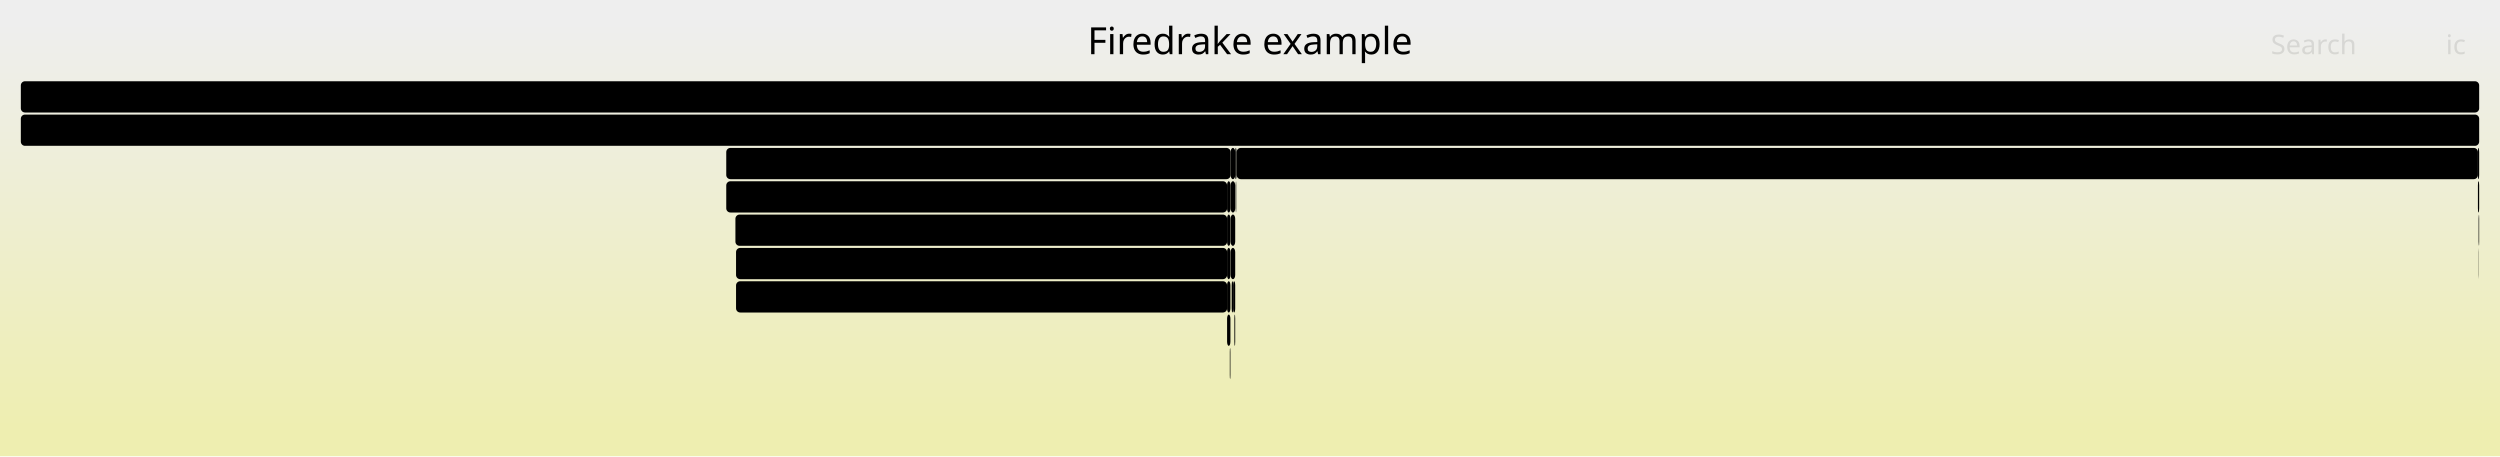
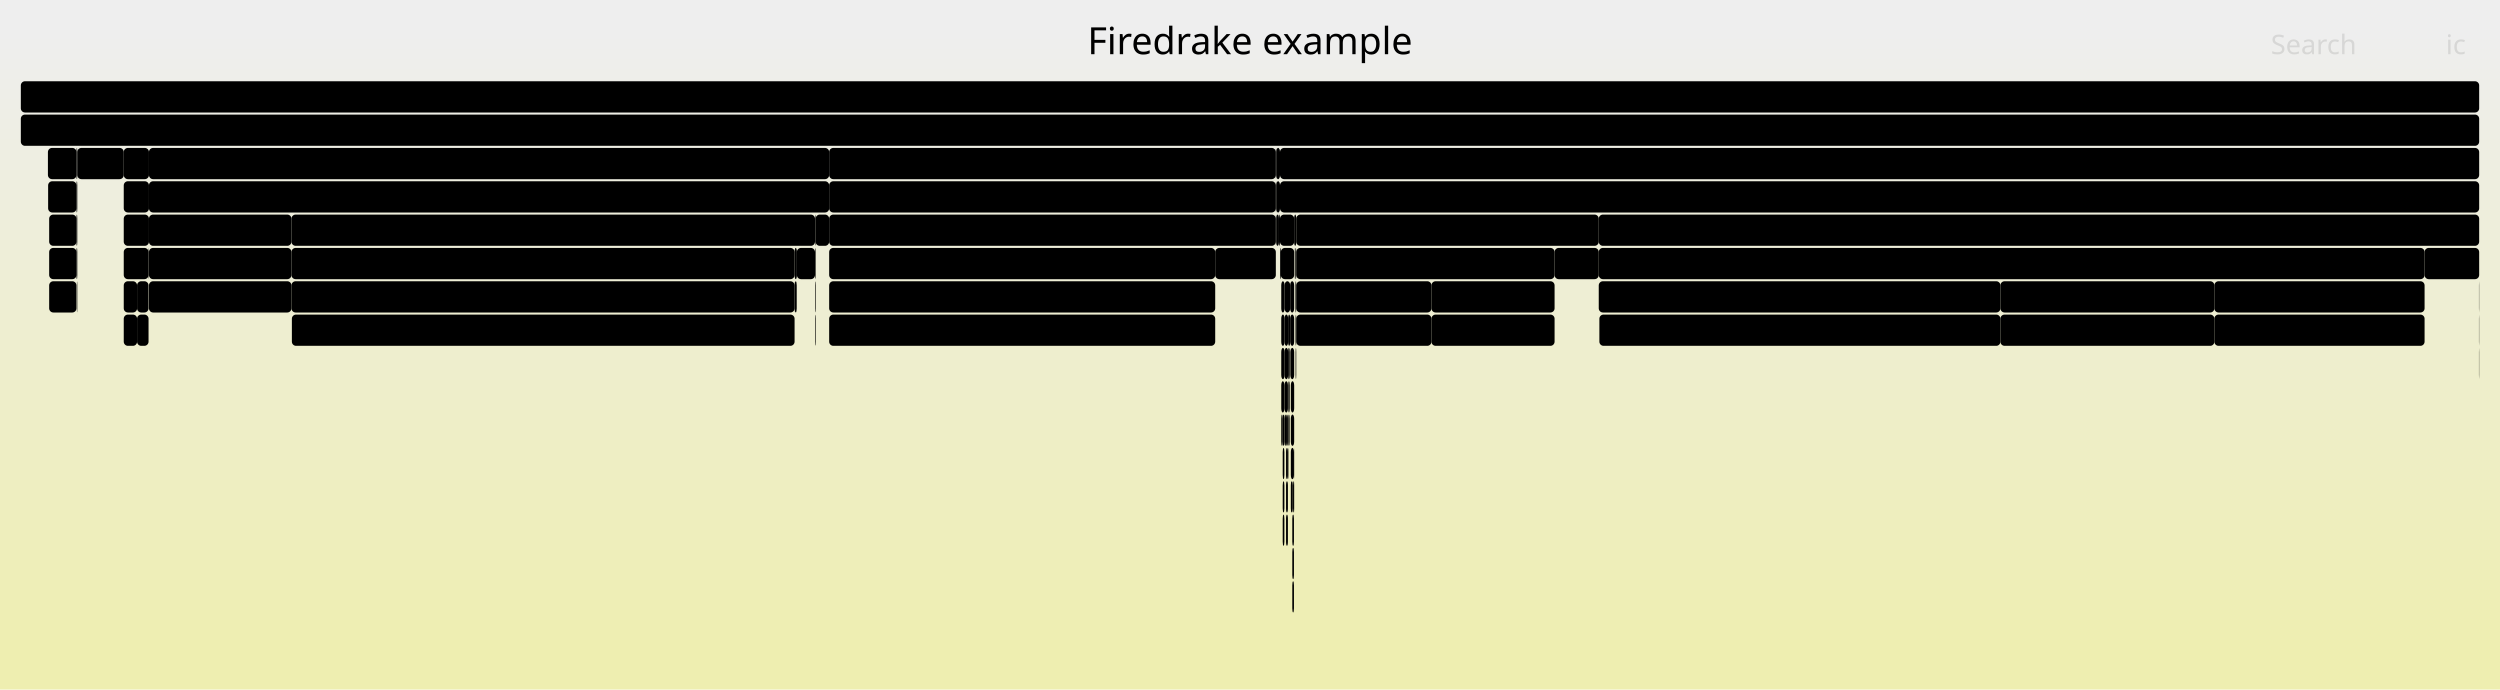
- <svg xmlns="http://www.w3.org/2000/svg" version="1.1" width="1200" height="219" viewBox="0 0 1200 219">
+ <svg xmlns="http://www.w3.org/2000/svg" version="1.1" width="1200" height="331" viewBox="0 0 1200 331">
  <defs>
    <linearGradient id="background" y1="0" y2="1" x1="0" x2="0">
      <stop stop-color="#eeeeee" offset="5%" />
      <stop stop-color="#eeeeb0" offset="95%" />
    </linearGradient>
  </defs>
  <style type="text/css">
	text { font-family:Verdana; font-size:13px; fill:rgb(0,0,0); }
	#search, #ignorecase { opacity:0.1; cursor:pointer; }
	#search:hover, #search.show, #ignorecase:hover, #ignorecase.show { opacity:1; }
	#subtitle { text-anchor:middle; font-color:rgb(160,160,160); }
	#title { text-anchor:middle; font-size:18px}
	#unzoom { cursor:pointer; }
	#frames &gt; *:hover { stroke:black; stroke-width:0.5; cursor:pointer; }
	.hide { display:none; }
	.parent { opacity:0.5; }
</style>
-   <rect x="0.0" y="0" width="1200.0" height="219.0" fill="url(#background)" />
+   <rect x="0.0" y="0" width="1200.0" height="331.0" fill="url(#background)" />
  <text id="title" x="600.00" y="26">Firedrake example</text>
-   <text id="details" x="10.00" y="201"> </text>
+   <text id="details" x="10.00" y="313"> </text>
  <text id="unzoom" x="10.00" y="26" class="hide">Reset Zoom</text>
  <text id="search" x="1090.00" y="26">Search</text>
  <text id="ignorecase" x="1174.00" y="26">ic</text>
-   <text id="matched" x="1090.00" y="201"> </text>
+   <text id="matched" x="1090.00" y="313"> </text>
  <g id="frames">
    <g>
-       <rect x="590.7" y="87" width="2.2" height="15.0" fill="rgb(0,0,0)" rx="2" ry="2" />
-       <text x="593.73" y="97.5" />
+       <rect x="65.8" y="135" width="5.5" height="15.0" fill="rgb(0,0,0)" rx="2" ry="2" />
+       <text x="68.78" y="145.5" />
+     </g>
+     <g>
+       <rect x="620.3" y="231" width="0.8" height="15.0" fill="rgb(0,0,0)" rx="2" ry="2" />
+       <text x="623.31" y="241.5" />
+     </g>
+     <g>
+       <rect x="615.7" y="199" width="0.8" height="15.0" fill="rgb(0,0,0)" rx="2" ry="2" />
+       <text x="618.70" y="209.5" />
+     </g>
+     <g>
+       <rect x="614.4" y="87" width="575.6" height="15.0" fill="rgb(0,0,0)" rx="2" ry="2" />
+       <text x="617.37" y="97.5">SNESSolve</text>
+     </g>
+     <g>
+       <rect x="139.9" y="135" width="241.5" height="15.0" fill="rgb(0,0,0)" rx="2" ry="2" />
+       <text x="142.86" y="145.5">Parloop_Cells_wrap_form00_cel..</text>
+     </g>
+     <g>
+       <rect x="767.7" y="151" width="192.5" height="15.0" fill="rgb(0,0,0)" rx="2" ry="2" />
+       <text x="770.69" y="161.5">pyop2.global_kernel.Glo..</text>
+     </g>
+     <g>
+       <rect x="616.5" y="183" width="0.1" height="15.0" fill="rgb(0,0,0)" rx="2" ry="2" />
+       <text x="619.46" y="193.5" />
+     </g>
+     <g>
+       <rect x="615.0" y="135" width="1.6" height="15.0" fill="rgb(0,0,0)" rx="2" ry="2" />
+       <text x="617.96" y="145.5" />
+     </g>
+     <g>
+       <rect x="621.9" y="151" width="0.3" height="15.0" fill="rgb(0,0,0)" rx="2" ry="2" />
+       <text x="624.93" y="161.5" />
+     </g>
+     <g>
+       <rect x="615.0" y="167" width="1.6" height="15.0" fill="rgb(0,0,0)" rx="2" ry="2" />
+       <text x="617.96" y="177.5" />
+     </g>
+     <g>
+       <rect x="398.0" y="135" width="185.3" height="15.0" fill="rgb(0,0,0)" rx="2" ry="2" />
+       <text x="401.03" y="145.5">Parloop_Cells_wrap_for..</text>
+     </g>
+     <g>
+       <rect x="139.9" y="119" width="241.5" height="15.0" fill="rgb(0,0,0)" rx="2" ry="2" />
+       <text x="142.86" y="129.5">ParLoopExecute</text>
+     </g>
+     <g>
+       <rect x="621.8" y="119" width="0.4" height="15.0" fill="rgb(0,0,0)" rx="2" ry="2" />
+       <text x="624.80" y="129.5" />
+     </g>
+     <g>
+       <rect x="583.3" y="119" width="29.1" height="15.0" fill="rgb(0,0,0)" rx="2" ry="2" />
+       <text x="586.34" y="129.5">f..</text>
+     </g>
+     <g>
+       <rect x="398.0" y="71" width="214.4" height="15.0" fill="rgb(0,0,0)" rx="2" ry="2" />
+       <text x="401.03" y="81.5">firedrake.norms.errornorm</text>
+     </g>
+     <g>
+       <rect x="687.1" y="135" width="59.1" height="15.0" fill="rgb(0,0,0)" rx="2" ry="2" />
+       <text x="690.06" y="145.5">Parlo..</text>
+     </g>
+     <g>
+       <rect x="616.6" y="135" width="2.7" height="15.0" fill="rgb(0,0,0)" rx="2" ry="2" />
+       <text x="619.61" y="145.5" />
+     </g>
+     <g>
+       <rect x="617.3" y="215" width="0.9" height="15.0" fill="rgb(0,0,0)" rx="2" ry="2" />
+       <text x="620.34" y="225.5" />
+     </g>
+     <g>
+       <rect x="620.3" y="263" width="0.8" height="15.0" fill="rgb(0,0,0)" rx="2" ry="2" />
+       <text x="623.31" y="273.5" />
+     </g>
+     <g>
+       <rect x="618.3" y="199" width="0.2" height="15.0" fill="rgb(0,0,0)" rx="2" ry="2" />
+       <text x="621.33" y="209.5" />
+     </g>
+     <g>
+       <rect x="37.1" y="71" width="22.3" height="15.0" fill="rgb(0,0,0)" rx="2" ry="2" />
+       <text x="40.07" y="81.5" />
+     </g>
+     <g>
+       <rect x="621.1" y="231" width="0.1" height="15.0" fill="rgb(0,0,0)" rx="2" ry="2" />
+       <text x="624.09" y="241.5" />
+     </g>
+     <g>
+       <rect x="621.7" y="119" width="0.1" height="15.0" fill="rgb(0,0,0)" rx="2" ry="2" />
+       <text x="624.66" y="129.5" />
+     </g>
+     <g>
+       <rect x="398.0" y="103" width="214.4" height="15.0" fill="rgb(0,0,0)" rx="2" ry="2" />
+       <text x="401.03" y="113.5">firedrake.assemble.assemble</text>
+     </g>
+     <g>
+       <rect x="10.0" y="39" width="1180.0" height="15.0" fill="rgb(0,0,0)" rx="2" ry="2" />
+       <text x="13.00" y="49.5" />
+     </g>
+     <g>
+       <rect x="36.9" y="135" width="0.2" height="15.0" fill="rgb(0,0,0)" rx="2" ry="2" />
+       <text x="39.91" y="145.5" />
+     </g>
+     <g>
+       <rect x="620.3" y="247" width="0.8" height="15.0" fill="rgb(0,0,0)" rx="2" ry="2" />
+       <text x="623.31" y="257.5" />
+     </g>
+     <g>
+       <rect x="767.4" y="103" width="422.6" height="15.0" fill="rgb(0,0,0)" rx="2" ry="2" />
+       <text x="770.45" y="113.5">SNESJacobianEval</text>
+     </g>
+     <g>
+       <rect x="71.5" y="87" width="326.5" height="15.0" fill="rgb(0,0,0)" rx="2" ry="2" />
+       <text x="74.53" y="97.5">firedrake.projection.project</text>
+     </g>
+     <g>
+       <rect x="617.3" y="231" width="0.9" height="15.0" fill="rgb(0,0,0)" rx="2" ry="2" />
+       <text x="620.34" y="241.5" />
+     </g>
+     <g>
+       <rect x="618.2" y="183" width="0.1" height="15.0" fill="rgb(0,0,0)" rx="2" ry="2" />
+       <text x="621.18" y="193.5" />
+     </g>
+     <g>
+       <rect x="1189.9" y="135" width="0.1" height="15.0" fill="rgb(0,0,0)" rx="2" ry="2" />
+       <text x="1192.88" y="145.5" />
+     </g>
+     <g>
+       <rect x="36.7" y="87" width="0.4" height="15.0" fill="rgb(0,0,0)" rx="2" ry="2" />
+       <text x="39.73" y="97.5" />
+     </g>
+     <g>
+       <rect x="960.2" y="135" width="102.7" height="15.0" fill="rgb(0,0,0)" rx="2" ry="2" />
+       <text x="963.20" y="145.5">Parloop_Cel..</text>
+     </g>
+     <g>
+       <rect x="59.4" y="103" width="12.1" height="15.0" fill="rgb(0,0,0)" rx="2" ry="2" />
+       <text x="62.40" y="113.5" />
+     </g>
+     <g>
+       <rect x="618.3" y="151" width="1.0" height="15.0" fill="rgb(0,0,0)" rx="2" ry="2" />
+       <text x="621.33" y="161.5" />
+     </g>
+     <g>
+       <rect x="618.5" y="199" width="0.4" height="15.0" fill="rgb(0,0,0)" rx="2" ry="2" />
+       <text x="621.54" y="209.5" />
+     </g>
+     <g>
+       <rect x="619.6" y="231" width="0.7" height="15.0" fill="rgb(0,0,0)" rx="2" ry="2" />
+       <text x="622.58" y="241.5" />
+     </g>
+     <g>
+       <rect x="1189.9" y="151" width="0.1" height="15.0" fill="rgb(0,0,0)" rx="2" ry="2" />
+       <text x="1192.88" y="161.5" />
+     </g>
+     <g>
+       <rect x="619.4" y="167" width="1.8" height="15.0" fill="rgb(0,0,0)" rx="2" ry="2" />
+       <text x="622.44" y="177.5" />
+     </g>
+     <g>
+       <rect x="612.4" y="103" width="0.2" height="15.0" fill="rgb(0,0,0)" rx="2" ry="2" />
+       <text x="615.38" y="113.5" />
+     </g>
+     <g>
+       <rect x="59.4" y="119" width="11.9" height="15.0" fill="rgb(0,0,0)" rx="2" ry="2" />
+       <text x="62.40" y="129.5" />
+     </g>
+     <g>
+       <rect x="767.4" y="135" width="192.8" height="15.0" fill="rgb(0,0,0)" rx="2" ry="2" />
+       <text x="770.45" y="145.5">Parloop_Cells_wrap_form..</text>
+     </g>
+     <g>
+       <rect x="59.4" y="151" width="6.4" height="15.0" fill="rgb(0,0,0)" rx="2" ry="2" />
+       <text x="62.40" y="161.5" />
+     </g>
+     <g>
+       <rect x="612.6" y="71" width="1.8" height="15.0" fill="rgb(0,0,0)" rx="2" ry="2" />
+       <text x="615.56" y="81.5" />
+     </g>
+     <g>
+       <rect x="139.9" y="103" width="251.3" height="15.0" fill="rgb(0,0,0)" rx="2" ry="2" />
+       <text x="142.86" y="113.5">firedrake.assemble.assemble</text>
+     </g>
+     <g>
+       <rect x="616.6" y="183" width="1.6" height="15.0" fill="rgb(0,0,0)" rx="2" ry="2" />
+       <text x="619.61" y="193.5" />
+     </g>
+     <g>
+       <rect x="391.2" y="103" width="0.3" height="15.0" fill="rgb(0,0,0)" rx="2" ry="2" />
+       <text x="394.22" y="113.5" />
+     </g>
+     <g>
+       <rect x="622.2" y="103" width="145.2" height="15.0" fill="rgb(0,0,0)" rx="2" ry="2" />
+       <text x="625.23" y="113.5">SNESFunctionEval</text>
+     </g>
+     <g>
+       <rect x="618.3" y="215" width="0.2" height="15.0" fill="rgb(0,0,0)" rx="2" ry="2" />
+       <text x="621.33" y="225.5" />
+     </g>
+     <g>
+       <rect x="612.4" y="71" width="0.2" height="15.0" fill="rgb(0,0,0)" rx="2" ry="2" />
+       <text x="615.38" y="81.5" />
+     </g>
+     <g>
+       <rect x="382.2" y="135" width="0.3" height="15.0" fill="rgb(0,0,0)" rx="2" ry="2" />
+       <text x="385.18" y="145.5" />
+     </g>
+     <g>
+       <rect x="23.6" y="135" width="13.1" height="15.0" fill="rgb(0,0,0)" rx="2" ry="2" />
+       <text x="26.59" y="145.5" />
+     </g>
+     <g>
+       <rect x="71.5" y="119" width="68.4" height="15.0" fill="rgb(0,0,0)" rx="2" ry="2" />
+       <text x="74.53" y="129.5">Parloo..</text>
+     </g>
+     <g>
+       <rect x="23.0" y="71" width="13.7" height="15.0" fill="rgb(0,0,0)" rx="2" ry="2" />
+       <text x="25.98" y="81.5" />
+     </g>
+     <g>
+       <rect x="616.6" y="151" width="1.7" height="15.0" fill="rgb(0,0,0)" rx="2" ry="2" />
+       <text x="619.61" y="161.5" />
+     </g>
+     <g>
+       <rect x="622.2" y="135" width="64.9" height="15.0" fill="rgb(0,0,0)" rx="2" ry="2" />
+       <text x="625.23" y="145.5">Parloo..</text>
+     </g>
+     <g>
+       <rect x="59.4" y="87" width="12.1" height="15.0" fill="rgb(0,0,0)" rx="2" ry="2" />
+       <text x="62.40" y="97.5" />
+     </g>
+     <g>
+       <rect x="398.0" y="119" width="185.3" height="15.0" fill="rgb(0,0,0)" rx="2" ry="2" />
+       <text x="401.03" y="129.5">ParLoopExecute</text>
+     </g>
+     <g>
+       <rect x="612.6" y="87" width="1.8" height="15.0" fill="rgb(0,0,0)" rx="2" ry="2" />
+       <text x="615.56" y="97.5" />
+     </g>
+     <g>
+       <rect x="621.9" y="167" width="0.3" height="15.0" fill="rgb(0,0,0)" rx="2" ry="2" />
+       <text x="624.93" y="177.5" />
+     </g>
+     <g>
+       <rect x="71.5" y="135" width="68.4" height="15.0" fill="rgb(0,0,0)" rx="2" ry="2" />
+       <text x="74.53" y="145.5">pyop2...</text>
+     </g>
+     <g>
+       <rect x="619.3" y="135" width="1.9" height="15.0" fill="rgb(0,0,0)" rx="2" ry="2" />
+       <text x="622.30" y="145.5" />
+     </g>
+     <g>
+       <rect x="746.2" y="119" width="21.2" height="15.0" fill="rgb(0,0,0)" rx="2" ry="2" />
+       <text x="749.20" y="129.5" />
+     </g>
+     <g>
+       <rect x="23.1" y="87" width="13.6" height="15.0" fill="rgb(0,0,0)" rx="2" ry="2" />
+       <text x="26.13" y="97.5" />
+     </g>
+     <g>
+       <rect x="622.2" y="151" width="64.9" height="15.0" fill="rgb(0,0,0)" rx="2" ry="2" />
+       <text x="625.23" y="161.5">pyop2...</text>
+     </g>
+     <g>
+       <rect x="1062.9" y="151" width="100.9" height="15.0" fill="rgb(0,0,0)" rx="2" ry="2" />
+       <text x="1065.92" y="161.5">pyop2.globa..</text>
+     </g>
+     <g>
+       <rect x="618.3" y="183" width="0.2" height="15.0" fill="rgb(0,0,0)" rx="2" ry="2" />
+       <text x="621.33" y="193.5" />
+     </g>
+     <g>
+       <rect x="381.4" y="119" width="1.1" height="15.0" fill="rgb(0,0,0)" rx="2" ry="2" />
+       <text x="384.43" y="129.5" />
+     </g>
+     <g>
+       <rect x="616.5" y="199" width="0.1" height="15.0" fill="rgb(0,0,0)" rx="2" ry="2" />
+       <text x="619.46" y="209.5" />
+     </g>
+     <g>
+       <rect x="36.7" y="71" width="0.4" height="15.0" fill="rgb(0,0,0)" rx="2" ry="2" />
+       <text x="39.73" y="81.5" />
+     </g>
+     <g>
+       <rect x="391.2" y="135" width="0.3" height="15.0" fill="rgb(0,0,0)" rx="2" ry="2" />
+       <text x="394.22" y="145.5" />
+     </g>
+     <g>
+       <rect x="71.5" y="103" width="68.4" height="15.0" fill="rgb(0,0,0)" rx="2" ry="2" />
+       <text x="74.53" y="113.5">ParLoo..</text>
+     </g>
+     <g>
+       <rect x="619.3" y="151" width="1.9" height="15.0" fill="rgb(0,0,0)" rx="2" ry="2" />
+       <text x="622.30" y="161.5" />
+     </g>
+     <g>
+       <rect x="618.5" y="183" width="0.4" height="15.0" fill="rgb(0,0,0)" rx="2" ry="2" />
+       <text x="621.54" y="193.5" />
+     </g>
+     <g>
+       <rect x="614.4" y="71" width="575.6" height="15.0" fill="rgb(0,0,0)" rx="2" ry="2" />
+       <text x="617.37" y="81.5">firedrake.variational_solver.NonlinearVariationalSolver.solve</text>
+     </g>
+     <g>
+       <rect x="616.6" y="199" width="0.7" height="15.0" fill="rgb(0,0,0)" rx="2" ry="2" />
+       <text x="619.61" y="209.5" />
+     </g>
+     <g>
+       <rect x="621.5" y="119" width="0.2" height="15.0" fill="rgb(0,0,0)" rx="2" ry="2" />
+       <text x="624.45" y="129.5" />
+     </g>
+     <g>
+       <rect x="619.6" y="199" width="1.6" height="15.0" fill="rgb(0,0,0)" rx="2" ry="2" />
+       <text x="622.58" y="209.5" />
+     </g>
+     <g>
+       <rect x="614.4" y="119" width="0.4" height="15.0" fill="rgb(0,0,0)" rx="2" ry="2" />
+       <text x="617.37" y="129.5" />
+     </g>
+     <g>
+       <rect x="71.5" y="71" width="326.5" height="15.0" fill="rgb(0,0,0)" rx="2" ry="2" />
+       <text x="74.53" y="81.5">firedrake.function.Function.project</text>
+     </g>
+     <g>
+       <rect x="619.0" y="199" width="0.2" height="15.0" fill="rgb(0,0,0)" rx="2" ry="2" />
+       <text x="622.05" y="209.5" />
+     </g>
+     <g>
+       <rect x="1163.8" y="119" width="26.2" height="15.0" fill="rgb(0,0,0)" rx="2" ry="2" />
+       <text x="1166.83" y="129.5">f..</text>
+     </g>
+     <g>
+       <rect x="59.4" y="71" width="12.1" height="15.0" fill="rgb(0,0,0)" rx="2" ry="2" />
+       <text x="62.40" y="81.5" />
+     </g>
+     <g>
+       <rect x="398.0" y="151" width="185.3" height="15.0" fill="rgb(0,0,0)" rx="2" ry="2" />
+       <text x="401.03" y="161.5">pyop2.global_kernel.Gl..</text>
+     </g>
+     <g>
+       <rect x="618.3" y="167" width="0.7" height="15.0" fill="rgb(0,0,0)" rx="2" ry="2" />
+       <text x="621.33" y="177.5" />
+     </g>
+     <g>
+       <rect x="619.0" y="183" width="0.2" height="15.0" fill="rgb(0,0,0)" rx="2" ry="2" />
+       <text x="622.05" y="193.5" />
+     </g>
+     <g>
+       <rect x="23.6" y="103" width="13.1" height="15.0" fill="rgb(0,0,0)" rx="2" ry="2" />
+       <text x="26.59" y="113.5" />
+     </g>
+     <g>
+       <rect x="615.7" y="247" width="0.8" height="15.0" fill="rgb(0,0,0)" rx="2" ry="2" />
+       <text x="618.70" y="257.5" />
+     </g>
+     <g>
+       <rect x="381.4" y="135" width="0.8" height="15.0" fill="rgb(0,0,0)" rx="2" ry="2" />
+       <text x="384.43" y="145.5" />
+     </g>
+     <g>
+       <rect x="619.2" y="167" width="0.1" height="15.0" fill="rgb(0,0,0)" rx="2" ry="2" />
+       <text x="622.17" y="177.5" />
+     </g>
+     <g>
+       <rect x="1189.9" y="167" width="0.1" height="15.0" fill="rgb(0,0,0)" rx="2" ry="2" />
+       <text x="1192.88" y="177.5" />
+     </g>
+     <g>
+       <rect x="615.7" y="215" width="0.8" height="15.0" fill="rgb(0,0,0)" rx="2" ry="2" />
+       <text x="618.70" y="225.5" />
+     </g>
+     <g>
+       <rect x="140.1" y="151" width="241.3" height="15.0" fill="rgb(0,0,0)" rx="2" ry="2" />
+       <text x="143.11" y="161.5">pyop2.global_kernel.GlobalKer..</text>
    </g>
    <g>
      <rect x="10.0" y="55" width="1180.0" height="15.0" fill="rgb(0,0,0)" rx="2" ry="2" />
      <text x="13.00" y="65.5">firedrake</text>
    </g>
    <g>
-       <rect x="593.6" y="71" width="595.8" height="15.0" fill="rgb(0,0,0)" rx="2" ry="2" />
-       <text x="596.64" y="81.5">firedrake.__init__</text>
-     </g>
-     <g>
-       <rect x="1189.7" y="119" width="0.1" height="15.0" fill="rgb(0,0,0)" rx="2" ry="2" />
-       <text x="1192.67" y="129.5" />
-     </g>
-     <g>
-       <rect x="591.9" y="135" width="1.0" height="15.0" fill="rgb(0,0,0)" rx="2" ry="2" />
-       <text x="594.93" y="145.5" />
-     </g>
-     <g>
-       <rect x="10.0" y="39" width="1180.0" height="15.0" fill="rgb(0,0,0)" rx="2" ry="2" />
-       <text x="13.00" y="49.5" />
-     </g>
-     <g>
-       <rect x="348.6" y="87" width="240.4" height="15.0" fill="rgb(0,0,0)" rx="2" ry="2" />
-       <text x="351.58" y="97.5">firedrake.extrusion_utils.mak..</text>
-     </g>
-     <g>
-       <rect x="353.3" y="135" width="235.7" height="15.0" fill="rgb(0,0,0)" rx="2" ry="2" />
-       <text x="356.33" y="145.5">pyop2.global_kernel.GlobalKe..</text>
-     </g>
-     <g>
-       <rect x="348.6" y="71" width="242.1" height="15.0" fill="rgb(0,0,0)" rx="2" ry="2" />
-       <text x="351.58" y="81.5">CreateExtMesh</text>
-     </g>
-     <g>
-       <rect x="589.0" y="103" width="1.6" height="15.0" fill="rgb(0,0,0)" rx="2" ry="2" />
-       <text x="592.04" y="113.5" />
-     </g>
-     <g>
-       <rect x="589.0" y="135" width="1.6" height="15.0" fill="rgb(0,0,0)" rx="2" ry="2" />
-       <text x="592.04" y="145.5" />
-     </g>
-     <g>
-       <rect x="1189.8" y="103" width="0.2" height="15.0" fill="rgb(0,0,0)" rx="2" ry="2" />
-       <text x="1192.82" y="113.5" />
-     </g>
-     <g>
-       <rect x="1189.7" y="103" width="0.1" height="15.0" fill="rgb(0,0,0)" rx="2" ry="2" />
-       <text x="1192.67" y="113.5" />
-     </g>
-     <g>
-       <rect x="592.5" y="151" width="0.4" height="15.0" fill="rgb(0,0,0)" rx="2" ry="2" />
-       <text x="595.54" y="161.5" />
-     </g>
-     <g>
-       <rect x="590.6" y="87" width="0.1" height="15.0" fill="rgb(0,0,0)" rx="2" ry="2" />
-       <text x="593.58" y="97.5" />
-     </g>
-     <g>
-       <rect x="589.0" y="119" width="1.6" height="15.0" fill="rgb(0,0,0)" rx="2" ry="2" />
-       <text x="592.04" y="129.5" />
-     </g>
-     <g>
-       <rect x="593.2" y="87" width="0.2" height="15.0" fill="rgb(0,0,0)" rx="2" ry="2" />
-       <text x="596.20" y="97.5" />
-     </g>
-     <g>
-       <rect x="590.7" y="103" width="2.2" height="15.0" fill="rgb(0,0,0)" rx="2" ry="2" />
-       <text x="593.73" y="113.5" />
-     </g>
-     <g>
-       <rect x="590.7" y="71" width="2.2" height="15.0" fill="rgb(0,0,0)" rx="2" ry="2" />
-       <text x="593.73" y="81.5" />
-     </g>
-     <g>
-       <rect x="589.0" y="151" width="1.6" height="15.0" fill="rgb(0,0,0)" rx="2" ry="2" />
-       <text x="592.04" y="161.5" />
-     </g>
-     <g>
-       <rect x="593.4" y="71" width="0.2" height="15.0" fill="rgb(0,0,0)" rx="2" ry="2" />
-       <text x="596.44" y="81.5" />
-     </g>
-     <g>
-       <rect x="1189.4" y="87" width="0.6" height="15.0" fill="rgb(0,0,0)" rx="2" ry="2" />
-       <text x="1192.41" y="97.5" />
-     </g>
-     <g>
-       <rect x="589.0" y="87" width="1.6" height="15.0" fill="rgb(0,0,0)" rx="2" ry="2" />
-       <text x="592.04" y="97.5" />
-     </g>
-     <g>
-       <rect x="592.9" y="71" width="0.5" height="15.0" fill="rgb(0,0,0)" rx="2" ry="2" />
-       <text x="595.87" y="81.5" />
-     </g>
-     <g>
-       <rect x="590.3" y="167" width="0.3" height="15.0" fill="rgb(0,0,0)" rx="2" ry="2" />
-       <text x="593.30" y="177.5" />
-     </g>
-     <g>
-       <rect x="353.3" y="119" width="235.7" height="15.0" fill="rgb(0,0,0)" rx="2" ry="2" />
-       <text x="356.33" y="129.5">Parloop_Cells_wrap_pyop2_ker..</text>
-     </g>
-     <g>
-       <rect x="353.0" y="103" width="236.0" height="15.0" fill="rgb(0,0,0)" rx="2" ry="2" />
-       <text x="356.02" y="113.5">ParLoopExecute</text>
-     </g>
-     <g>
-       <rect x="591.2" y="135" width="0.7" height="15.0" fill="rgb(0,0,0)" rx="2" ry="2" />
-       <text x="594.20" y="145.5" />
-     </g>
-     <g>
-       <rect x="1189.4" y="71" width="0.6" height="15.0" fill="rgb(0,0,0)" rx="2" ry="2" />
-       <text x="1192.41" y="81.5" />
-     </g>
-     <g>
-       <rect x="593.1" y="87" width="0.1" height="15.0" fill="rgb(0,0,0)" rx="2" ry="2" />
-       <text x="596.06" y="97.5" />
-     </g>
-     <g>
-       <rect x="590.7" y="119" width="2.2" height="15.0" fill="rgb(0,0,0)" rx="2" ry="2" />
-       <text x="593.73" y="129.5" />
+       <rect x="614.8" y="119" width="6.4" height="15.0" fill="rgb(0,0,0)" rx="2" ry="2" />
+       <text x="617.83" y="129.5" />
+     </g>
+     <g>
+       <rect x="767.4" y="119" width="396.4" height="15.0" fill="rgb(0,0,0)" rx="2" ry="2" />
+       <text x="770.45" y="129.5">ParLoopExecute</text>
+     </g>
+     <g>
+       <rect x="59.4" y="135" width="6.4" height="15.0" fill="rgb(0,0,0)" rx="2" ry="2" />
+       <text x="62.40" y="145.5" />
+     </g>
+     <g>
+       <rect x="65.8" y="151" width="5.5" height="15.0" fill="rgb(0,0,0)" rx="2" ry="2" />
+       <text x="68.78" y="161.5" />
+     </g>
+     <g>
+       <rect x="614.4" y="103" width="6.8" height="15.0" fill="rgb(0,0,0)" rx="2" ry="2" />
+       <text x="617.37" y="113.5" />
+     </g>
+     <g>
+       <rect x="36.7" y="119" width="0.4" height="15.0" fill="rgb(0,0,0)" rx="2" ry="2" />
+       <text x="39.73" y="129.5" />
+     </g>
+     <g>
+       <rect x="23.6" y="119" width="13.1" height="15.0" fill="rgb(0,0,0)" rx="2" ry="2" />
+       <text x="26.59" y="129.5" />
+     </g>
+     <g>
+       <rect x="621.8" y="135" width="0.4" height="15.0" fill="rgb(0,0,0)" rx="2" ry="2" />
+       <text x="624.80" y="145.5" />
+     </g>
+     <g>
+       <rect x="621.2" y="103" width="1.0" height="15.0" fill="rgb(0,0,0)" rx="2" ry="2" />
+       <text x="624.23" y="113.5" />
+     </g>
+     <g>
+       <rect x="616.6" y="167" width="1.7" height="15.0" fill="rgb(0,0,0)" rx="2" ry="2" />
+       <text x="619.61" y="177.5" />
+     </g>
+     <g>
+       <rect x="615.0" y="183" width="1.5" height="15.0" fill="rgb(0,0,0)" rx="2" ry="2" />
+       <text x="617.96" y="193.5" />
+     </g>
+     <g>
+       <rect x="612.6" y="103" width="1.3" height="15.0" fill="rgb(0,0,0)" rx="2" ry="2" />
+       <text x="615.56" y="113.5" />
+     </g>
+     <g>
+       <rect x="620.3" y="279" width="0.8" height="15.0" fill="rgb(0,0,0)" rx="2" ry="2" />
+       <text x="623.31" y="289.5" />
+     </g>
+     <g>
+       <rect x="960.2" y="151" width="102.7" height="15.0" fill="rgb(0,0,0)" rx="2" ry="2" />
+       <text x="963.20" y="161.5">pyop2.globa..</text>
+     </g>
+     <g>
+       <rect x="622.2" y="119" width="124.0" height="15.0" fill="rgb(0,0,0)" rx="2" ry="2" />
+       <text x="625.23" y="129.5">ParLoopExecute</text>
+     </g>
+     <g>
+       <rect x="612.4" y="87" width="0.2" height="15.0" fill="rgb(0,0,0)" rx="2" ry="2" />
+       <text x="615.38" y="97.5" />
+     </g>
+     <g>
+       <rect x="619.6" y="183" width="1.6" height="15.0" fill="rgb(0,0,0)" rx="2" ry="2" />
+       <text x="622.58" y="193.5" />
+     </g>
+     <g>
+       <rect x="398.0" y="87" width="214.4" height="15.0" fill="rgb(0,0,0)" rx="2" ry="2" />
+       <text x="401.03" y="97.5">firedrake.norms.norm</text>
+     </g>
+     <g>
+       <rect x="621.1" y="215" width="0.1" height="15.0" fill="rgb(0,0,0)" rx="2" ry="2" />
+       <text x="624.09" y="225.5" />
+     </g>
+     <g>
+       <rect x="1062.9" y="135" width="100.9" height="15.0" fill="rgb(0,0,0)" rx="2" ry="2" />
+       <text x="1065.92" y="145.5">Parloop_Cel..</text>
+     </g>
+     <g>
+       <rect x="615.0" y="151" width="1.6" height="15.0" fill="rgb(0,0,0)" rx="2" ry="2" />
+       <text x="617.96" y="161.5" />
+     </g>
+     <g>
+       <rect x="619.0" y="167" width="0.2" height="15.0" fill="rgb(0,0,0)" rx="2" ry="2" />
+       <text x="622.05" y="177.5" />
+     </g>
+     <g>
+       <rect x="615.7" y="231" width="0.8" height="15.0" fill="rgb(0,0,0)" rx="2" ry="2" />
+       <text x="618.70" y="241.5" />
+     </g>
+     <g>
+       <rect x="391.5" y="103" width="6.5" height="15.0" fill="rgb(0,0,0)" rx="2" ry="2" />
+       <text x="394.54" y="113.5" />
+     </g>
+     <g>
+       <rect x="687.1" y="151" width="59.1" height="15.0" fill="rgb(0,0,0)" rx="2" ry="2" />
+       <text x="690.06" y="161.5">pyop2..</text>
+     </g>
+     <g>
+       <rect x="71.3" y="119" width="0.2" height="15.0" fill="rgb(0,0,0)" rx="2" ry="2" />
+       <text x="74.25" y="129.5" />
+     </g>
+     <g>
+       <rect x="391.2" y="151" width="0.3" height="15.0" fill="rgb(0,0,0)" rx="2" ry="2" />
+       <text x="394.22" y="161.5" />
+     </g>
+     <g>
+       <rect x="36.7" y="103" width="0.4" height="15.0" fill="rgb(0,0,0)" rx="2" ry="2" />
+       <text x="39.73" y="113.5" />
+     </g>
+     <g>
+       <rect x="391.2" y="119" width="0.3" height="15.0" fill="rgb(0,0,0)" rx="2" ry="2" />
+       <text x="394.22" y="129.5" />
+     </g>
+     <g>
+       <rect x="617.3" y="247" width="0.9" height="15.0" fill="rgb(0,0,0)" rx="2" ry="2" />
+       <text x="620.34" y="257.5" />
+     </g>
+     <g>
+       <rect x="613.9" y="103" width="0.5" height="15.0" fill="rgb(0,0,0)" rx="2" ry="2" />
+       <text x="616.86" y="113.5" />
+     </g>
+     <g>
+       <rect x="619.6" y="215" width="1.5" height="15.0" fill="rgb(0,0,0)" rx="2" ry="2" />
+       <text x="622.58" y="225.5" />
+     </g>
+     <g>
+       <rect x="615.0" y="199" width="0.7" height="15.0" fill="rgb(0,0,0)" rx="2" ry="2" />
+       <text x="617.96" y="209.5" />
+     </g>
+     <g>
+       <rect x="382.5" y="119" width="8.7" height="15.0" fill="rgb(0,0,0)" rx="2" ry="2" />
+       <text x="385.52" y="129.5" />
+     </g>
+     <g>
+       <rect x="617.3" y="199" width="0.9" height="15.0" fill="rgb(0,0,0)" rx="2" ry="2" />
+       <text x="620.34" y="209.5" />
+     </g>
+     <g>
+       <rect x="621.8" y="151" width="0.1" height="15.0" fill="rgb(0,0,0)" rx="2" ry="2" />
+       <text x="624.80" y="161.5" />
+     </g>
+     <g>
+       <rect x="618.2" y="199" width="0.1" height="15.0" fill="rgb(0,0,0)" rx="2" ry="2" />
+       <text x="621.18" y="209.5" />
+     </g>
+     <g>
+       <rect x="618.9" y="183" width="0.1" height="15.0" fill="rgb(0,0,0)" rx="2" ry="2" />
+       <text x="621.88" y="193.5" />
    </g>
  </g>
</svg>
